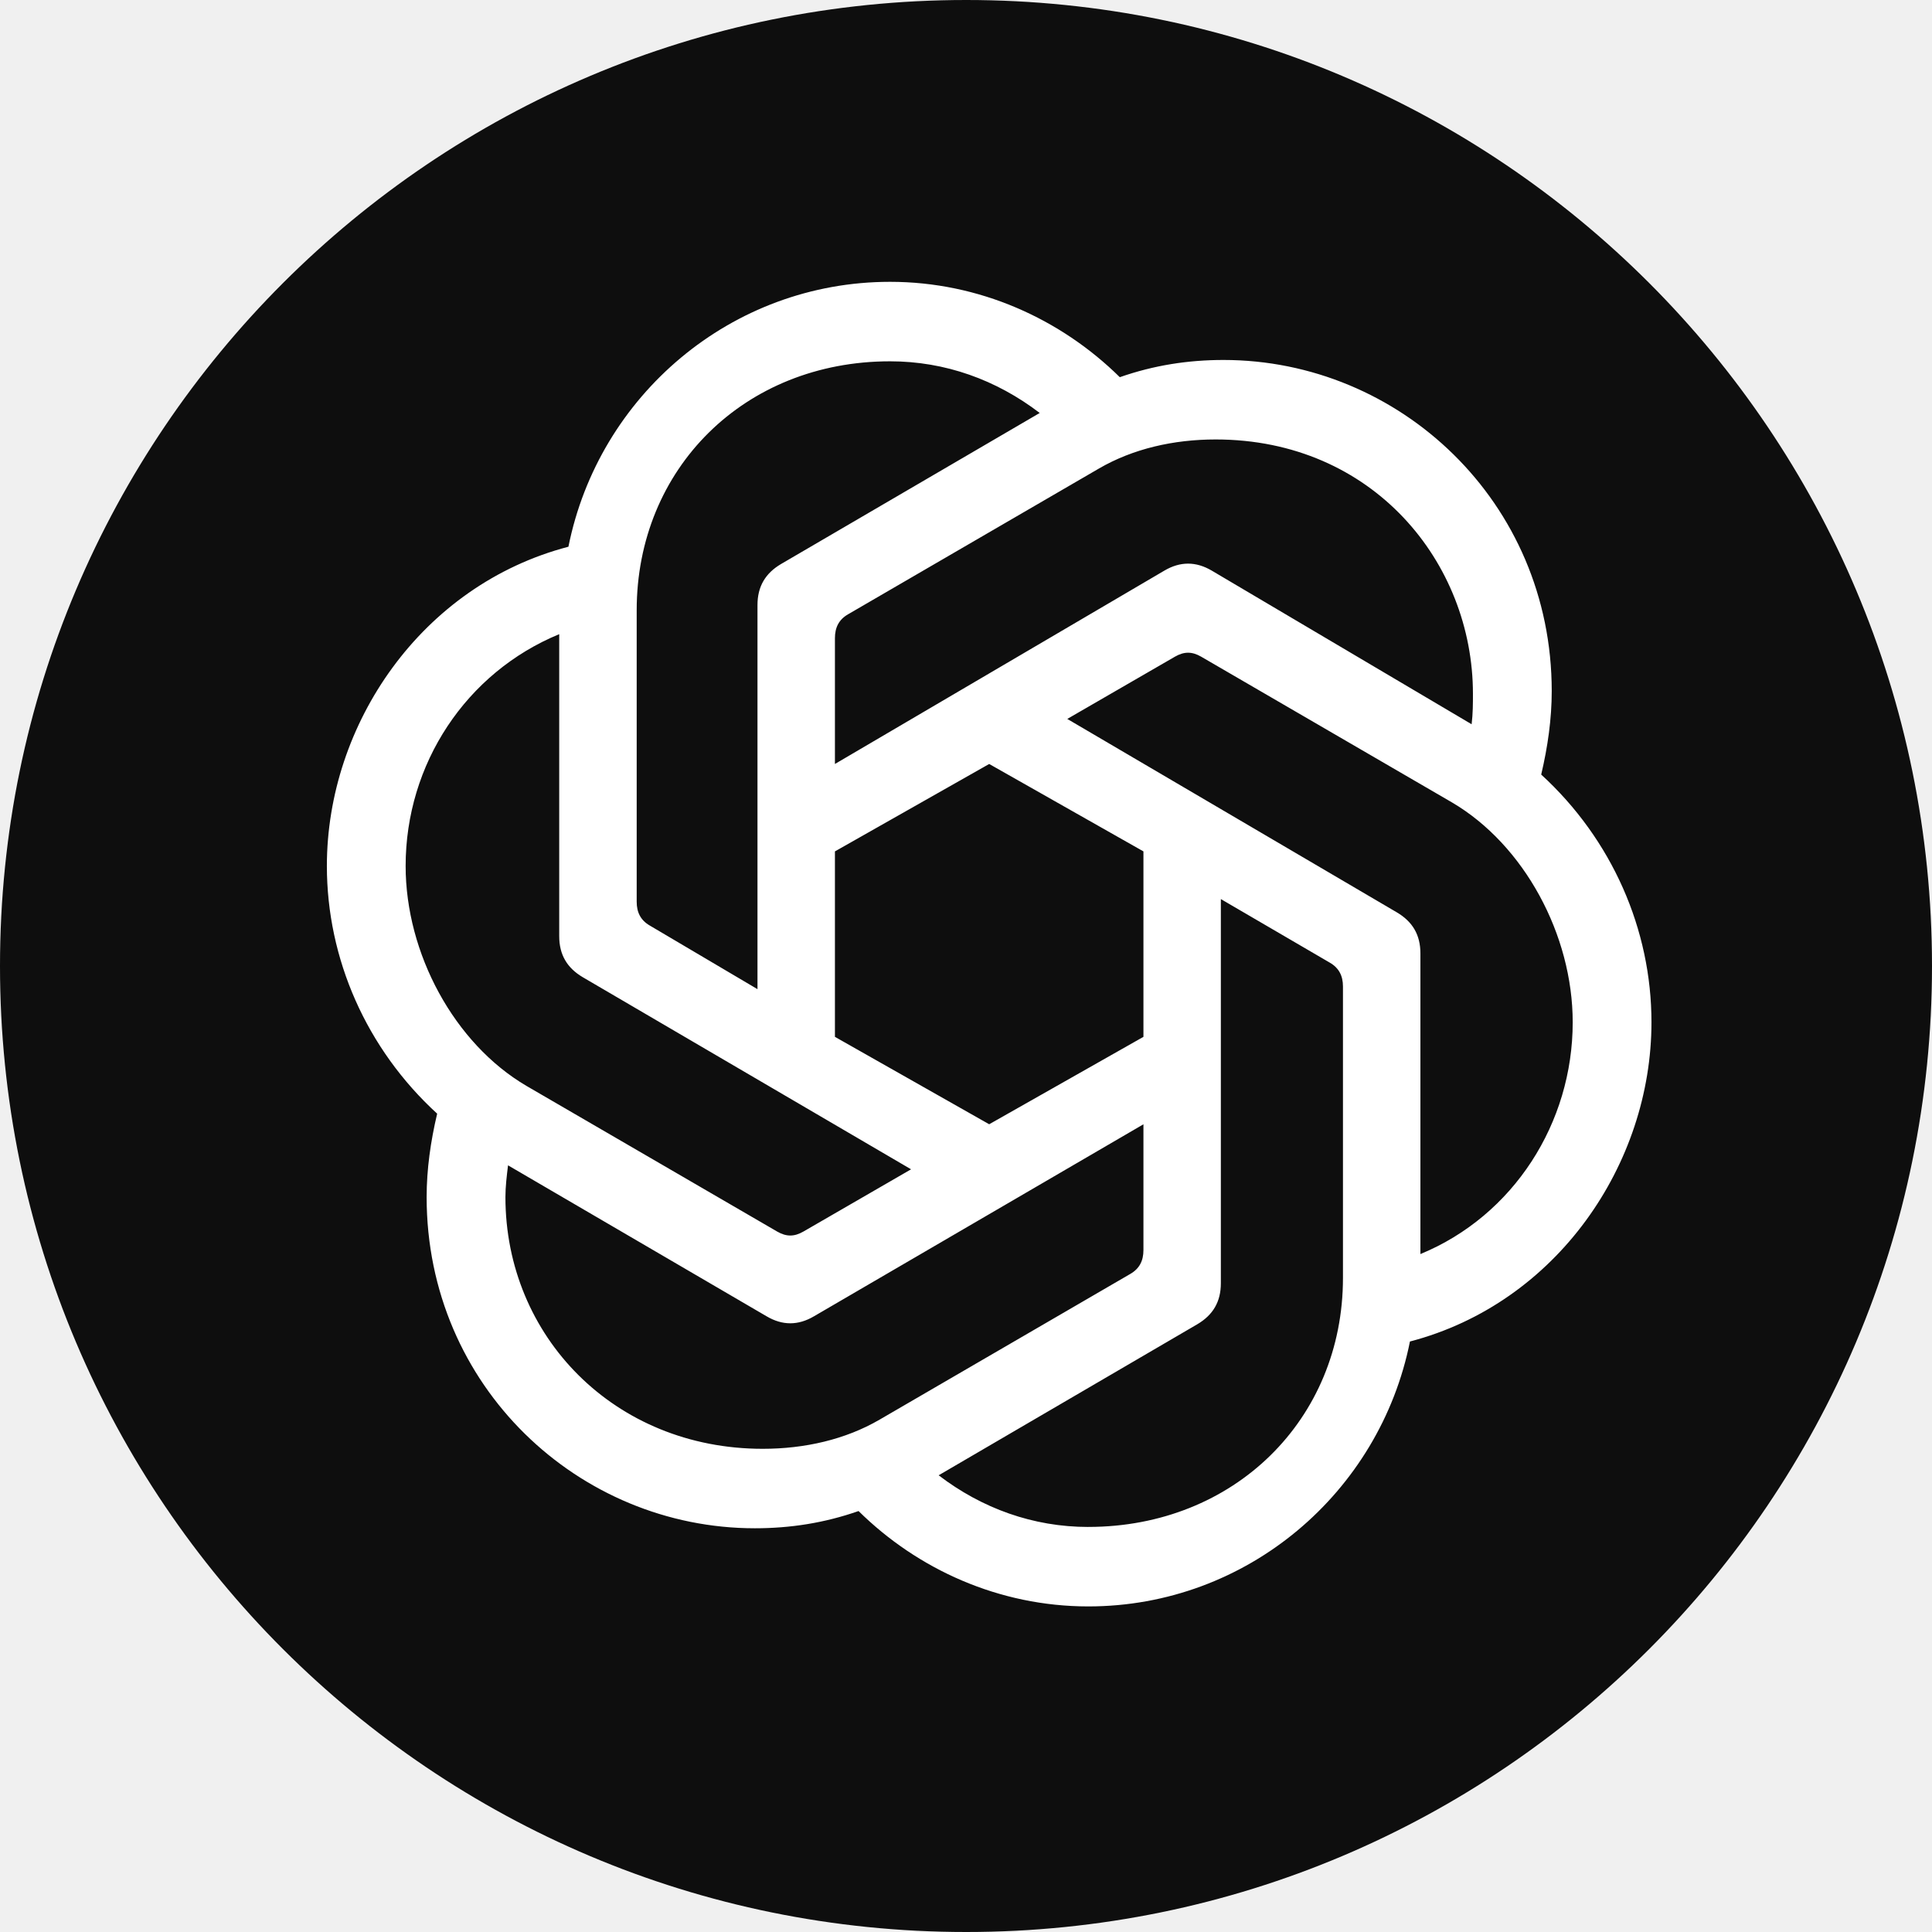
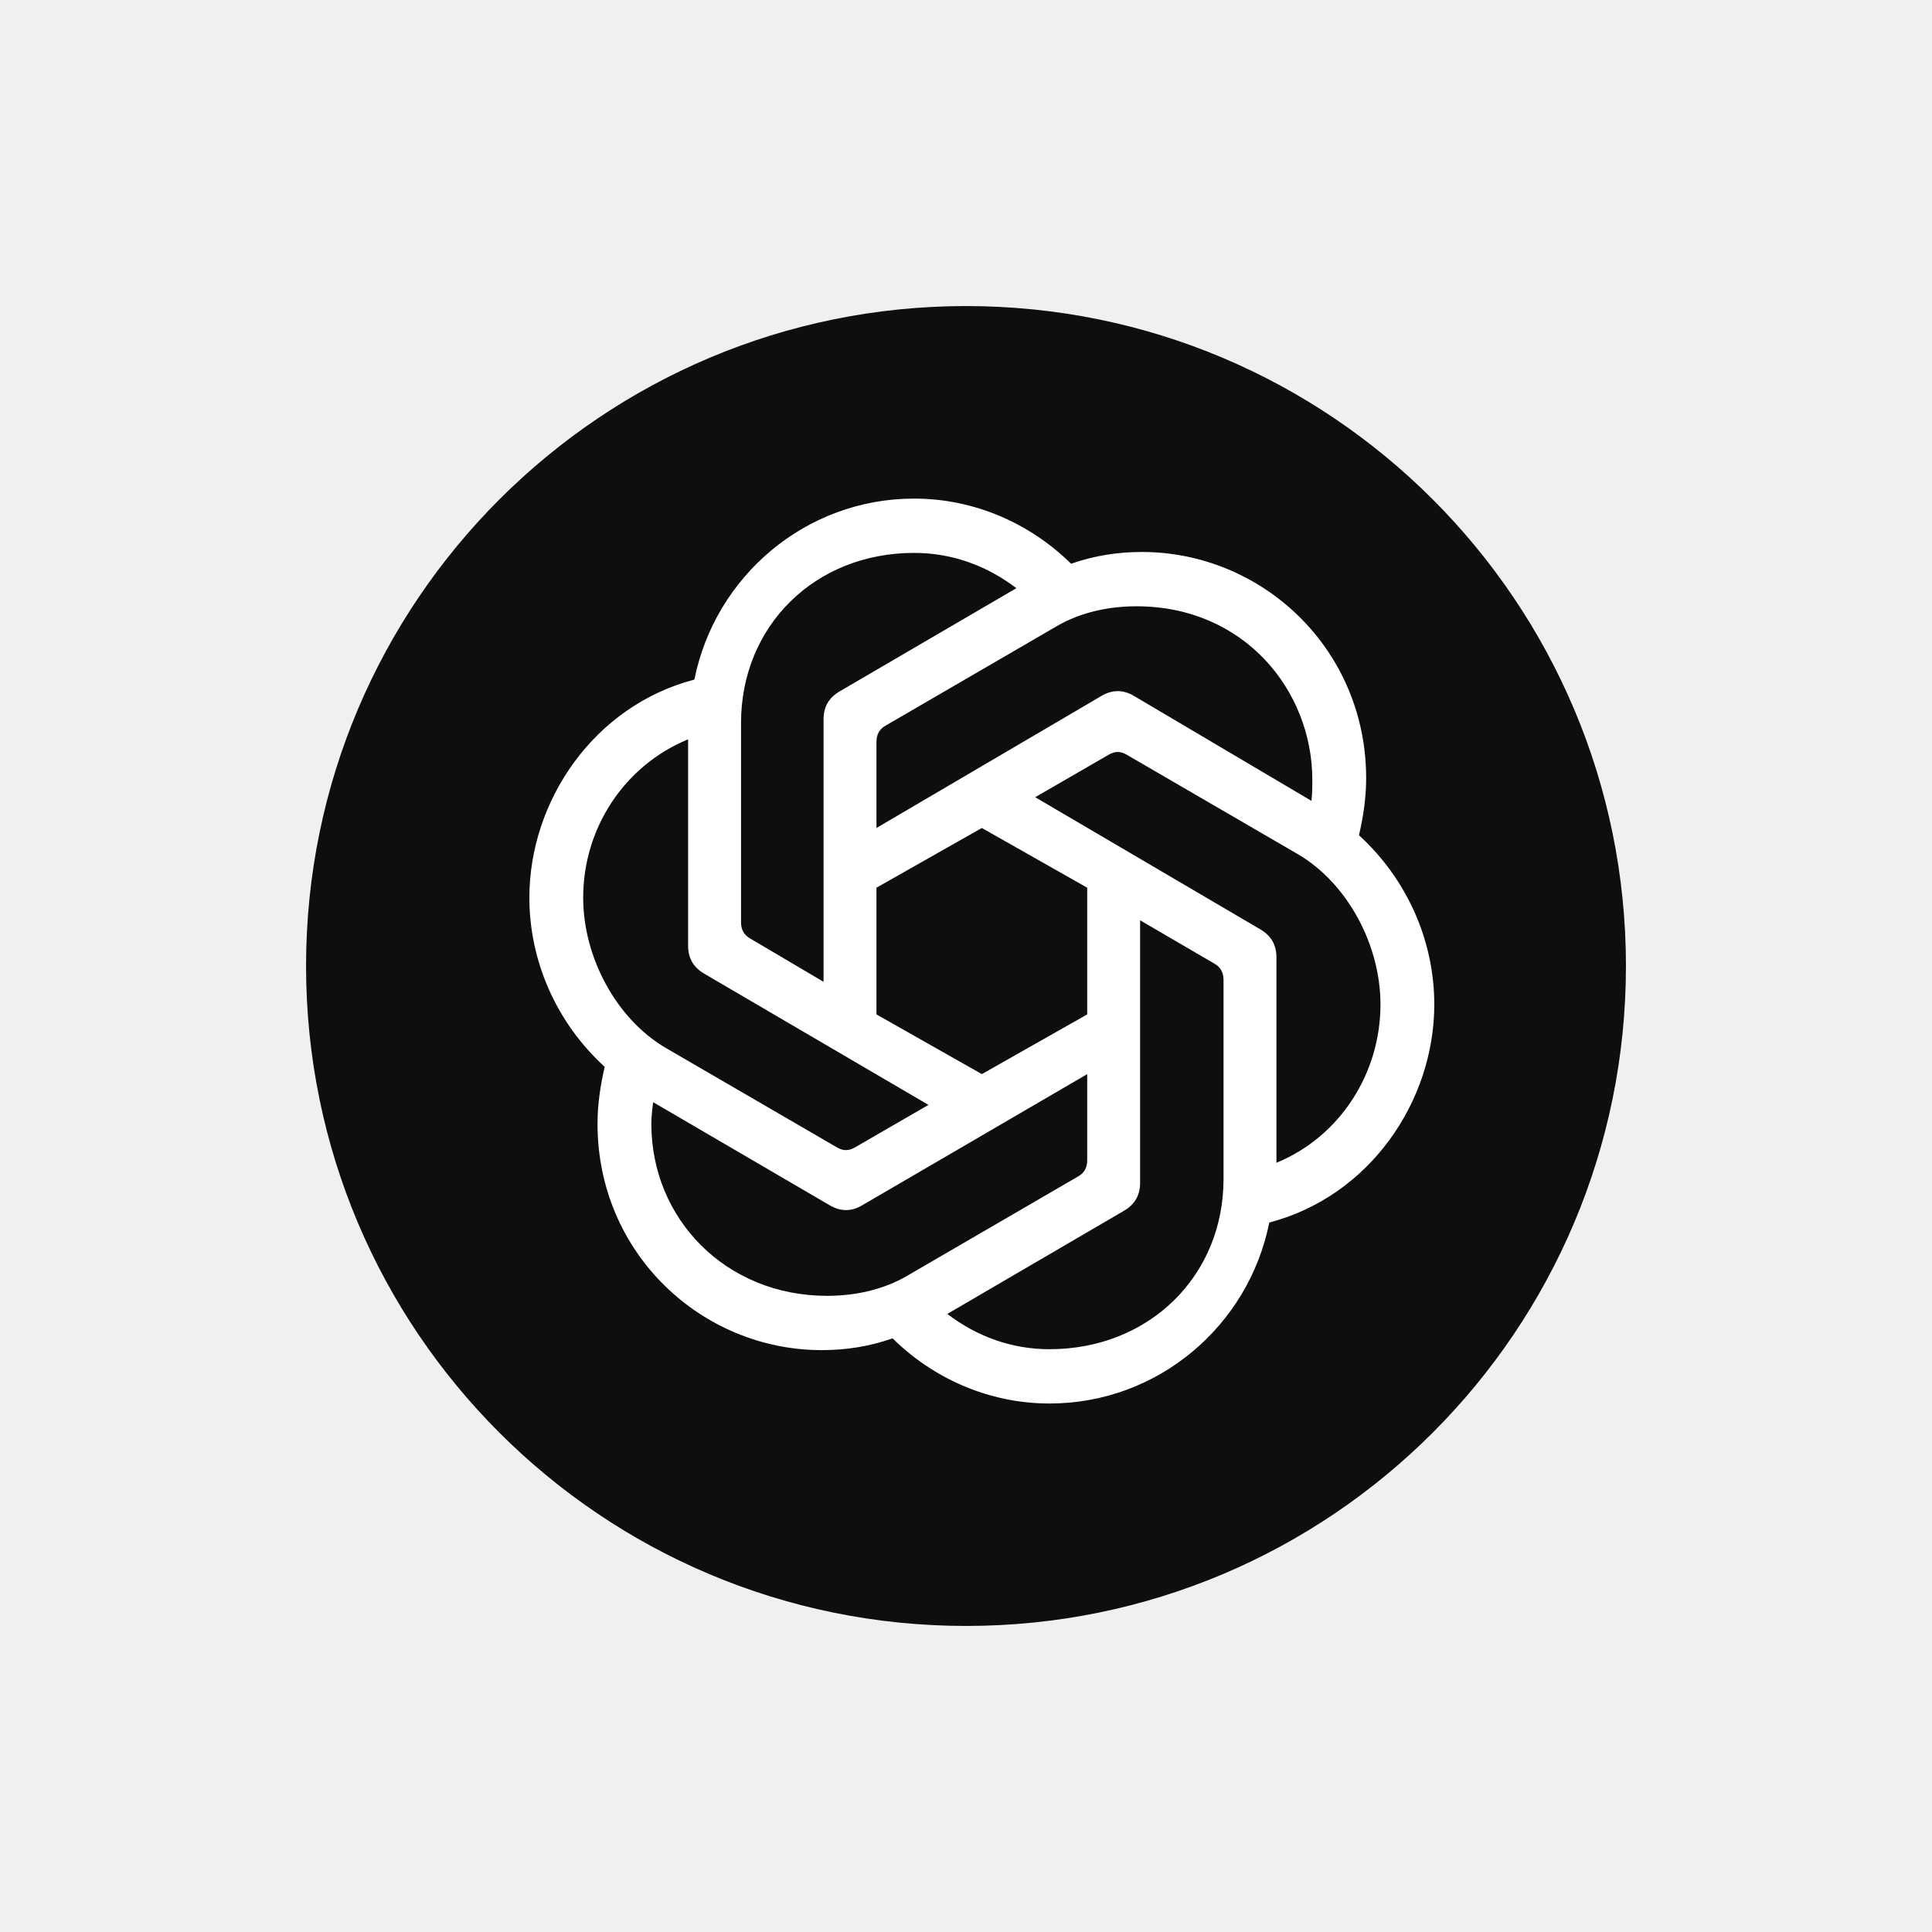
- <svg xmlns="http://www.w3.org/2000/svg" width="100%" height="100%" viewBox="0 0 69 69" fill="none">
+ <svg xmlns="http://www.w3.org/2000/svg" width="100%" height="100%" viewBox="-16 -16 101 101" fill="none">
  <path d="M69 34.5C69 53.56 53.559 69 34.508 69C15.449 69 0 53.56 0 34.5C0 15.449 15.457 0 34.508 0C53.559 0 69 15.449 69 34.5Z" fill="black" fill-opacity="0.94" />
  <path d="M29.819 27.285V22.791C29.819 22.412 29.959 22.128 30.288 21.939L39.243 16.736C40.462 16.026 41.915 15.695 43.415 15.695C49.041 15.695 52.605 20.095 52.605 24.778C52.605 25.109 52.605 25.487 52.558 25.866L43.275 20.378C42.712 20.047 42.149 20.047 41.587 20.378L29.819 27.285ZM50.729 44.788V34.05C50.729 33.387 50.448 32.914 49.885 32.583L38.117 25.676L41.962 23.453C42.29 23.264 42.571 23.264 42.899 23.453L51.855 28.657C54.433 30.17 56.168 33.387 56.168 36.509C56.168 40.105 54.059 43.416 50.729 44.788V44.788ZM27.053 35.327L23.208 33.056C22.88 32.867 22.739 32.584 22.739 32.205V21.798C22.739 16.736 26.584 12.904 31.788 12.904C33.757 12.904 35.585 13.566 37.133 14.749L27.897 20.142C27.335 20.473 27.053 20.946 27.053 21.609V35.328L27.053 35.327ZM35.328 40.152L29.819 37.03V30.407L35.328 27.285L40.837 30.407V37.03L35.328 40.152ZM38.867 54.534C36.898 54.534 35.07 53.871 33.523 52.689L42.759 47.296C43.321 46.965 43.602 46.492 43.602 45.829V32.11L47.494 34.381C47.822 34.57 47.963 34.854 47.963 35.232V45.64C47.963 50.701 44.072 54.533 38.867 54.533V54.534ZM27.756 43.984L18.8 38.781C16.222 37.267 14.487 34.05 14.487 30.928C14.487 27.285 16.644 24.021 19.972 22.649V33.435C19.972 34.098 20.254 34.571 20.816 34.902L32.538 41.761L28.693 43.984C28.365 44.173 28.084 44.173 27.756 43.984ZM27.24 51.743C21.942 51.743 18.051 47.721 18.051 42.754C18.051 42.376 18.098 41.998 18.144 41.619L27.381 47.012C27.943 47.343 28.506 47.343 29.068 47.012L40.837 40.153V44.647C40.837 45.026 40.696 45.309 40.367 45.498L31.413 50.702C30.193 51.412 28.74 51.743 27.24 51.743H27.24ZM38.867 57.372C44.541 57.372 49.276 53.304 50.355 47.911C55.606 46.538 58.981 41.571 58.981 36.51C58.981 33.198 57.575 29.982 55.043 27.663C55.277 26.67 55.419 25.676 55.419 24.683C55.419 17.919 49.98 12.856 43.697 12.856C42.431 12.856 41.212 13.045 39.993 13.471C37.883 11.39 34.976 10.065 31.788 10.065C26.115 10.065 21.38 14.133 20.301 19.526C15.05 20.899 11.674 25.866 11.674 30.927C11.674 34.239 13.081 37.456 15.613 39.774C15.378 40.767 15.237 41.761 15.237 42.754C15.237 49.519 20.676 54.581 26.959 54.581C28.224 54.581 29.444 54.392 30.663 53.966C32.772 56.047 35.679 57.372 38.867 57.372Z" fill="white" />
</svg>
